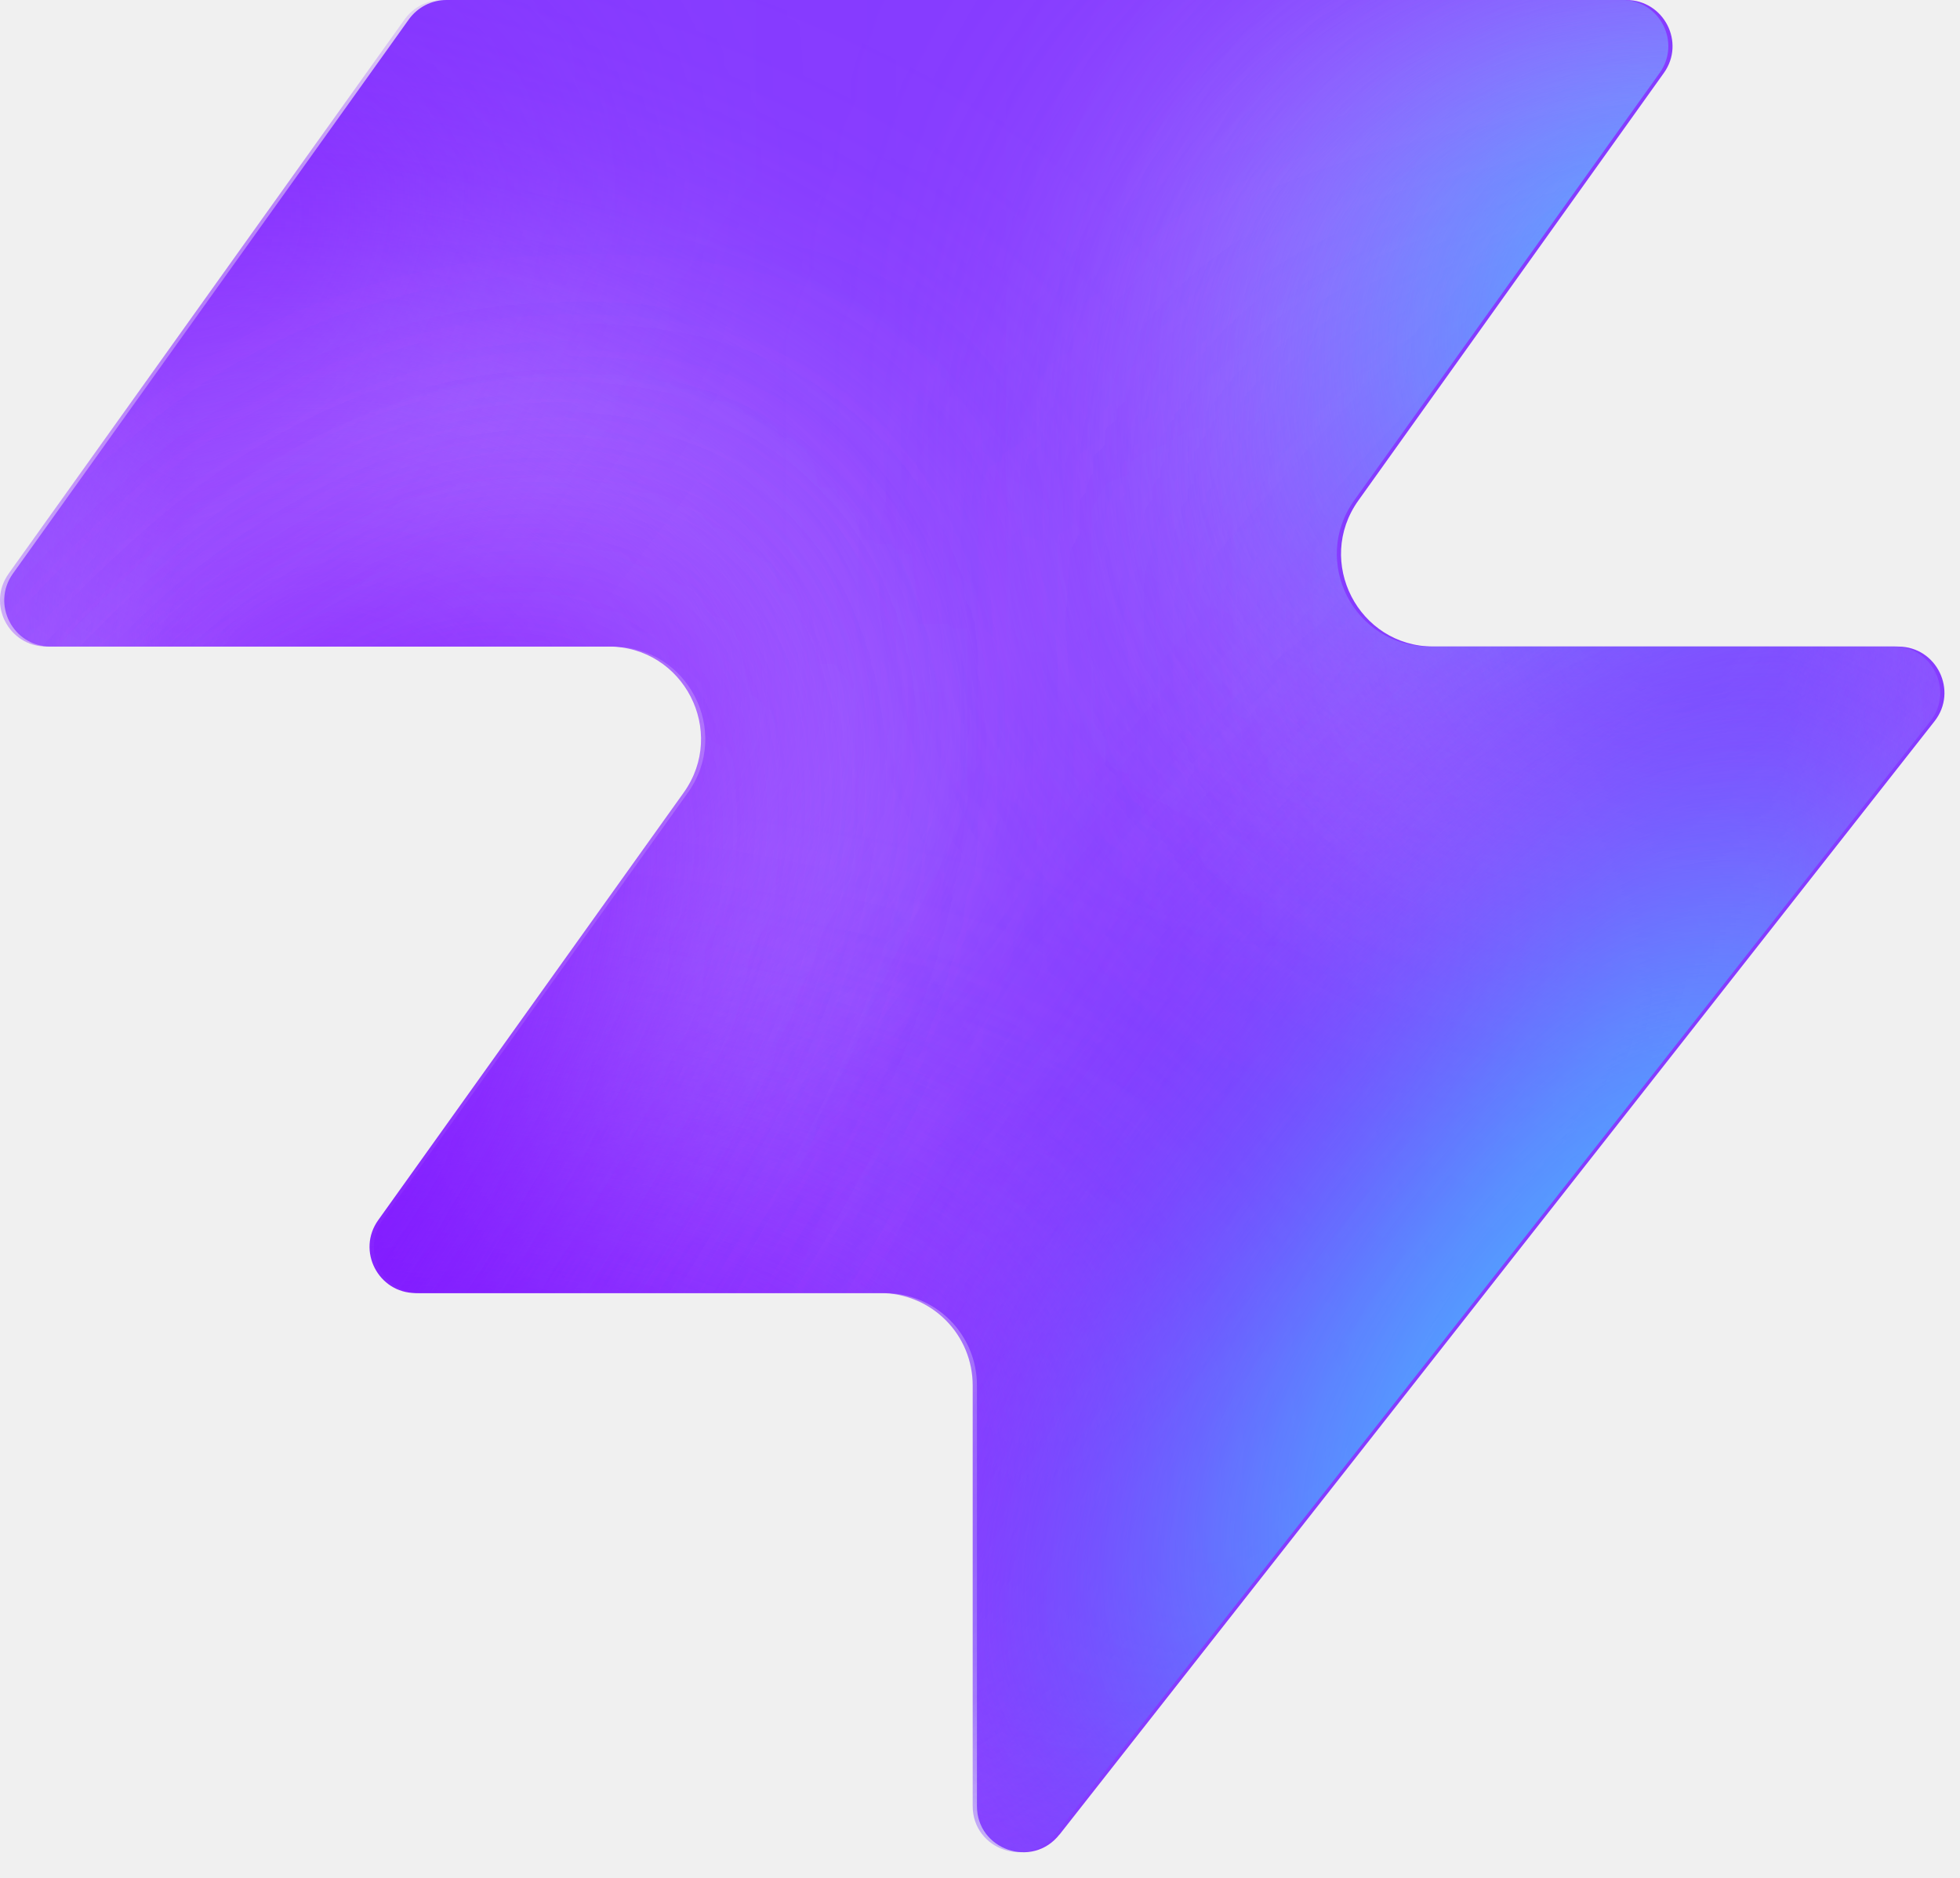
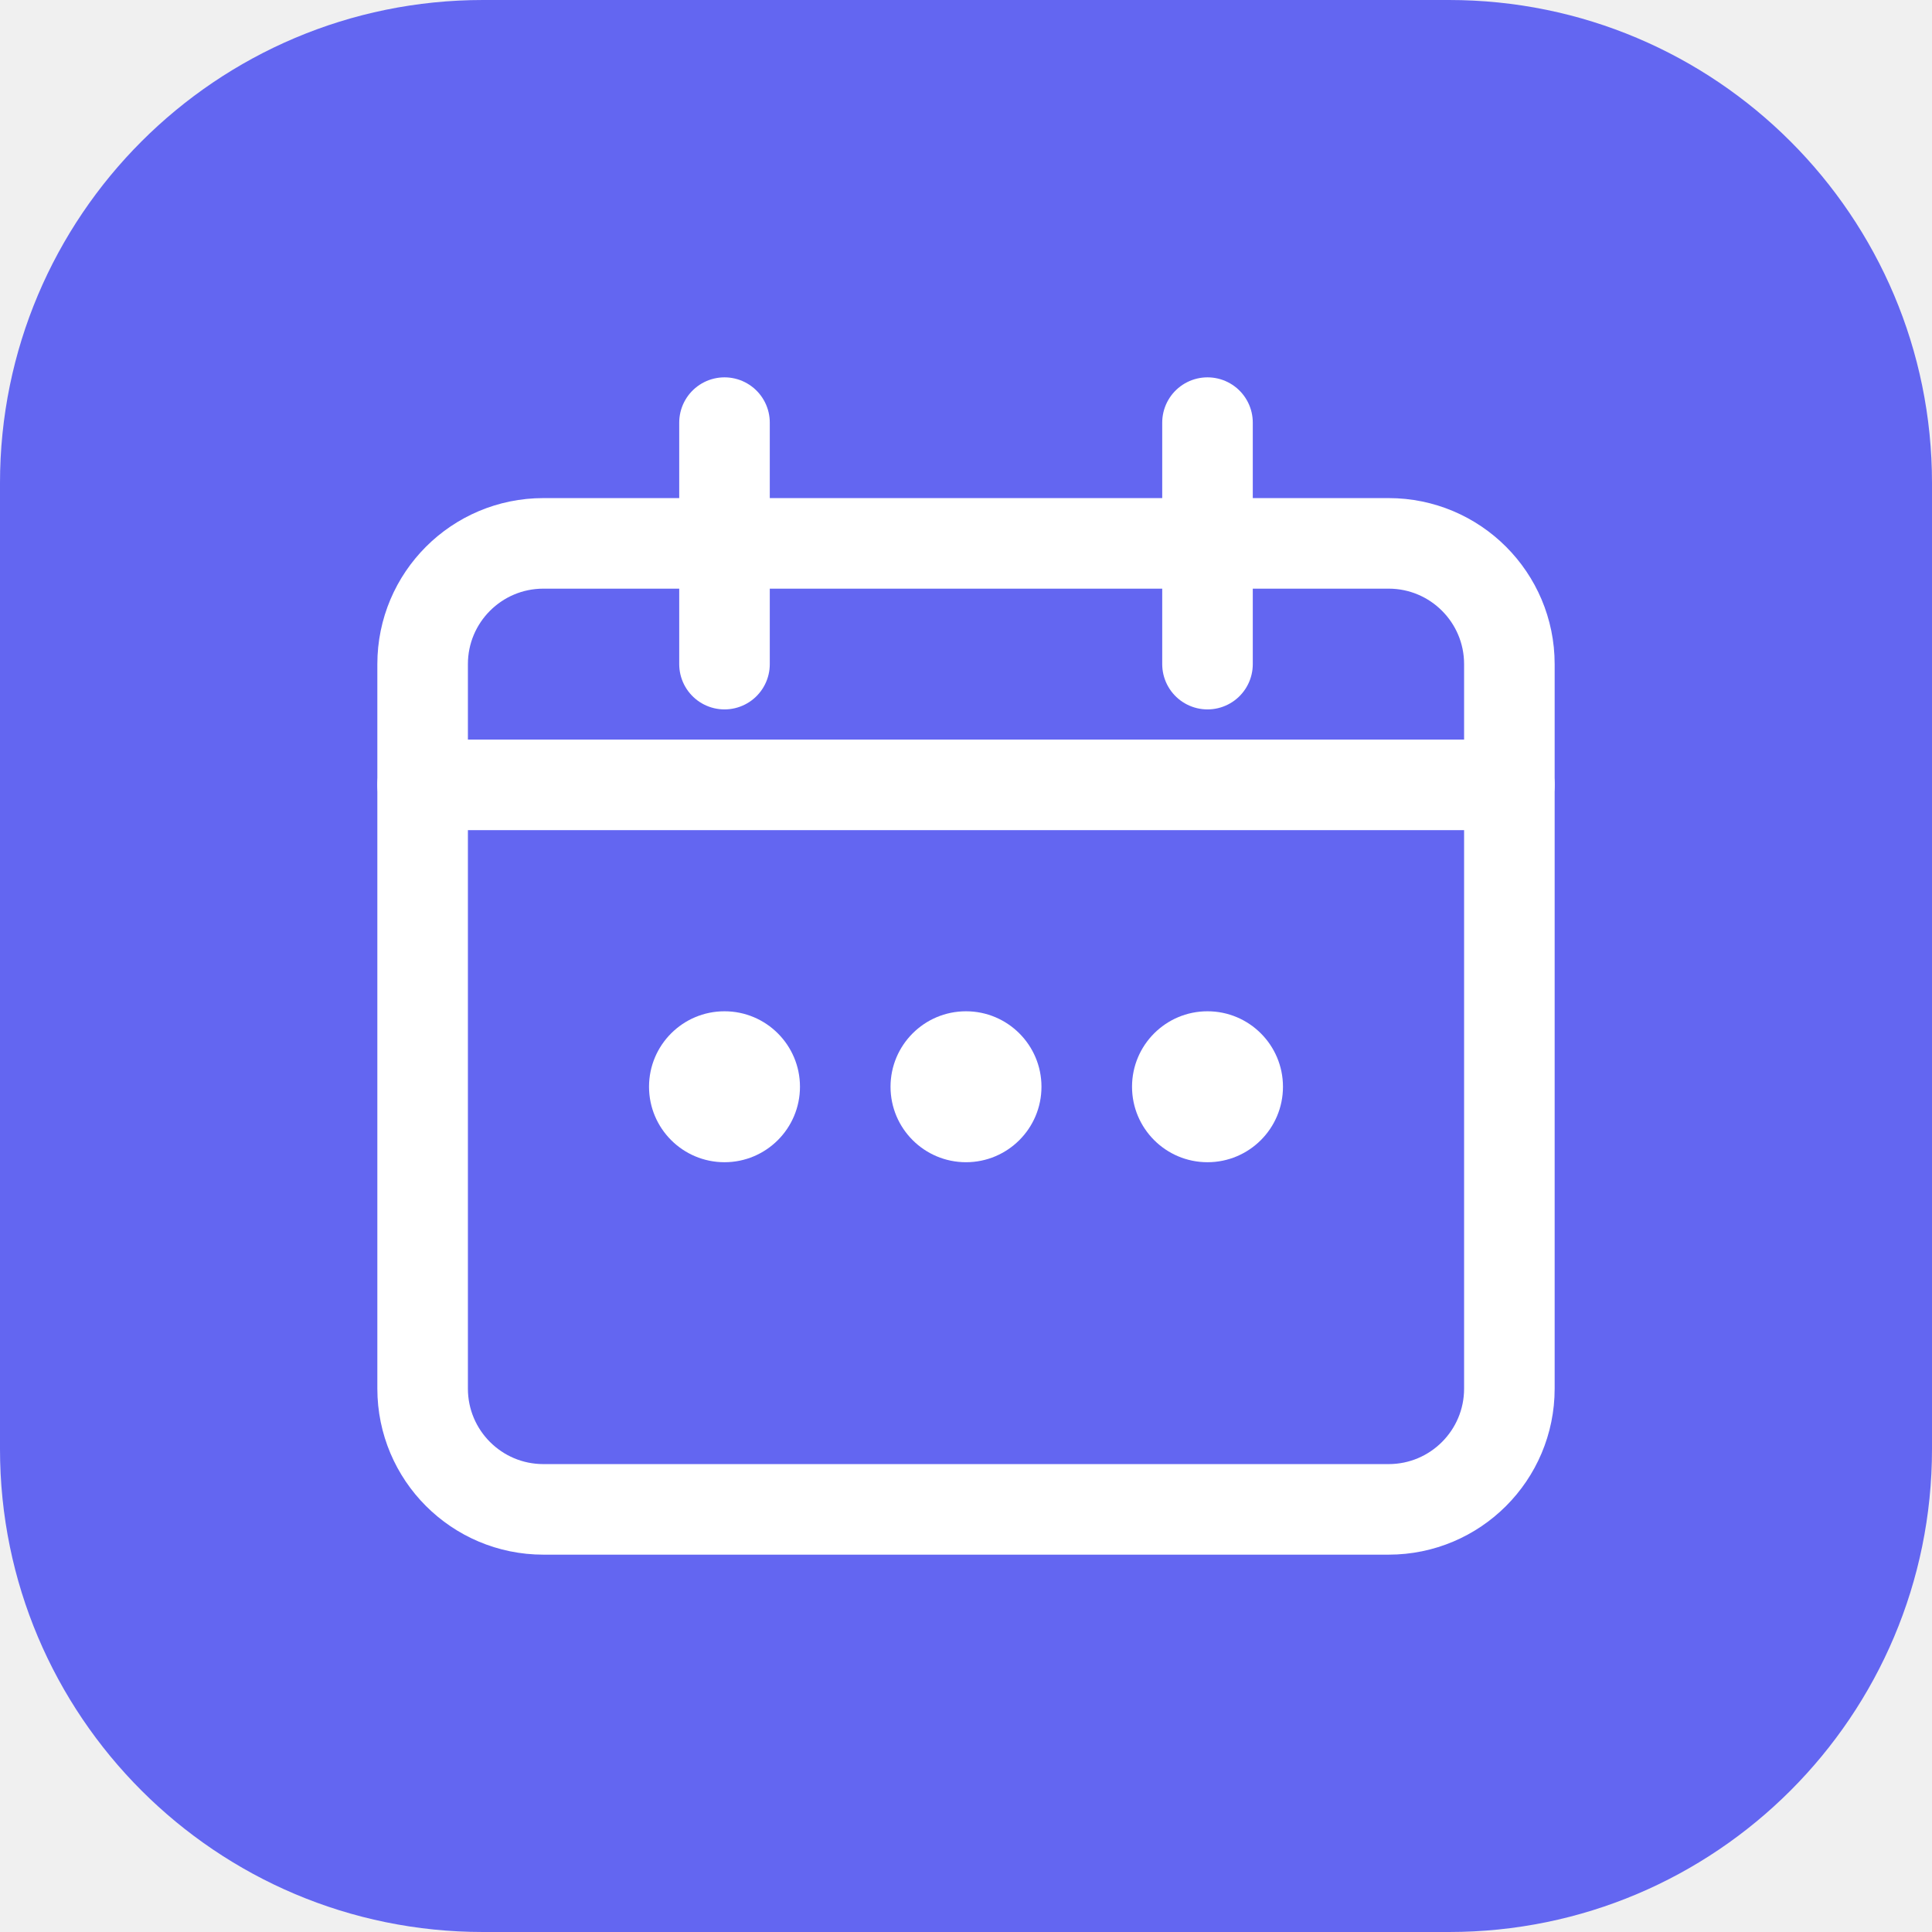
- <svg xmlns="http://www.w3.org/2000/svg" width="48" height="46" fill="none" viewBox="0 0 48 46">
-   <path fill="#863bff" d="M25.946 44.938c-.664.845-2.021.375-2.021-.698V33.937a2.26 2.26 0 0 0-2.262-2.262H10.287c-.92 0-1.456-1.04-.92-1.788l7.48-10.471c1.07-1.497 0-3.578-1.842-3.578H1.237c-.92 0-1.456-1.04-.92-1.788L10.013.474c.214-.297.556-.474.92-.474h28.894c.92 0 1.456 1.04.92 1.788l-7.48 10.471c-1.07 1.498 0 3.579 1.842 3.579h11.377c.943 0 1.473 1.088.89 1.83L25.947 44.94z" style="fill:#863bff;fill:color(display-p3 .525 .23 1);fill-opacity:1" />
-   <mask id="a" width="48" height="46" x="0" y="0" maskUnits="userSpaceOnUse" style="mask-type:alpha">
-     <path fill="#000" d="M25.842 44.938c-.664.844-2.021.375-2.021-.698V33.937a2.26 2.26 0 0 0-2.262-2.262H10.183c-.92 0-1.456-1.04-.92-1.788l7.48-10.471c1.07-1.498 0-3.579-1.842-3.579H1.133c-.92 0-1.456-1.04-.92-1.787L9.91.473c.214-.297.556-.474.92-.474h28.894c.92 0 1.456 1.04.92 1.788l-7.48 10.471c-1.07 1.498 0 3.578 1.842 3.578h11.377c.943 0 1.473 1.088.89 1.832L25.843 44.94z" style="fill:#000;fill-opacity:1" />
-   </mask>
-   <g mask="url(#a)">
-     <g filter="url(#b)">
-       <ellipse cx="5.508" cy="14.704" fill="#ede6ff" rx="5.508" ry="14.704" style="fill:#ede6ff;fill:color(display-p3 .927 .903 1);fill-opacity:1" transform="matrix(.00324 1 1 -.00324 -4.47 31.516)" />
-     </g>
-     <g filter="url(#c)">
-       <ellipse cx="10.399" cy="29.851" fill="#ede6ff" rx="10.399" ry="29.851" style="fill:#ede6ff;fill:color(display-p3 .927 .903 1);fill-opacity:1" transform="matrix(.00324 1 1 -.00324 -39.328 7.883)" />
-     </g>
-     <g filter="url(#d)">
-       <ellipse cx="5.508" cy="30.487" fill="#7e14ff" rx="5.508" ry="30.487" style="fill:#7e14ff;fill:color(display-p3 .492 .077 1);fill-opacity:1" transform="rotate(89.814 -25.913 -14.639)scale(1 -1)" />
-     </g>
-     <g filter="url(#e)">
-       <ellipse cx="5.508" cy="30.599" fill="#7e14ff" rx="5.508" ry="30.599" style="fill:#7e14ff;fill:color(display-p3 .492 .077 1);fill-opacity:1" transform="rotate(89.814 -32.644 -3.334)scale(1 -1)" />
-     </g>
-     <g filter="url(#f)">
-       <ellipse cx="5.508" cy="30.599" fill="#7e14ff" rx="5.508" ry="30.599" style="fill:#7e14ff;fill:color(display-p3 .492 .077 1);fill-opacity:1" transform="matrix(.00324 1 1 -.00324 -34.34 30.47)" />
-     </g>
-     <g filter="url(#g)">
-       <ellipse cx="14.072" cy="22.078" fill="#ede6ff" rx="14.072" ry="22.078" style="fill:#ede6ff;fill:color(display-p3 .927 .903 1);fill-opacity:1" transform="rotate(93.35 24.506 48.493)scale(-1 1)" />
-     </g>
-     <g filter="url(#h)">
-       <ellipse cx="3.47" cy="21.501" fill="#7e14ff" rx="3.47" ry="21.501" style="fill:#7e14ff;fill:color(display-p3 .492 .077 1);fill-opacity:1" transform="rotate(89.009 28.708 47.59)scale(-1 1)" />
-     </g>
-     <g filter="url(#i)">
-       <ellipse cx="3.47" cy="21.501" fill="#7e14ff" rx="3.47" ry="21.501" style="fill:#7e14ff;fill:color(display-p3 .492 .077 1);fill-opacity:1" transform="rotate(89.009 28.708 47.59)scale(-1 1)" />
-     </g>
-     <g filter="url(#j)">
-       <ellipse cx=".387" cy="8.972" fill="#7e14ff" rx="4.407" ry="29.108" style="fill:#7e14ff;fill:color(display-p3 .492 .077 1);fill-opacity:1" transform="rotate(39.51 .387 8.972)" />
-     </g>
-     <g filter="url(#k)">
-       <ellipse cx="47.523" cy="-6.092" fill="#7e14ff" rx="4.407" ry="29.108" style="fill:#7e14ff;fill:color(display-p3 .492 .077 1);fill-opacity:1" transform="rotate(37.892 47.523 -6.092)" />
-     </g>
-     <g filter="url(#l)">
-       <ellipse cx="41.412" cy="6.333" fill="#47bfff" rx="5.971" ry="9.665" style="fill:#47bfff;fill:color(display-p3 .28 .748 1);fill-opacity:1" transform="rotate(37.892 41.412 6.333)" />
-     </g>
-     <g filter="url(#m)">
-       <ellipse cx="-1.879" cy="38.332" fill="#7e14ff" rx="4.407" ry="29.108" style="fill:#7e14ff;fill:color(display-p3 .492 .077 1);fill-opacity:1" transform="rotate(37.892 -1.88 38.332)" />
-     </g>
-     <g filter="url(#n)">
-       <ellipse cx="-1.879" cy="38.332" fill="#7e14ff" rx="4.407" ry="29.108" style="fill:#7e14ff;fill:color(display-p3 .492 .077 1);fill-opacity:1" transform="rotate(37.892 -1.88 38.332)" />
-     </g>
-     <g filter="url(#o)">
-       <ellipse cx="35.651" cy="29.907" fill="#7e14ff" rx="4.407" ry="29.108" style="fill:#7e14ff;fill:color(display-p3 .492 .077 1);fill-opacity:1" transform="rotate(37.892 35.651 29.907)" />
-     </g>
-     <g filter="url(#p)">
-       <ellipse cx="38.418" cy="32.4" fill="#47bfff" rx="5.971" ry="15.297" style="fill:#47bfff;fill:color(display-p3 .28 .748 1);fill-opacity:1" transform="rotate(37.892 38.418 32.4)" />
-     </g>
-   </g>
-   <defs>
-     <filter id="b" width="60.045" height="41.654" x="-19.77" y="16.149" color-interpolation-filters="sRGB" filterUnits="userSpaceOnUse">
-       <feFlood flood-opacity="0" result="BackgroundImageFix" />
-       <feBlend in="SourceGraphic" in2="BackgroundImageFix" result="shape" />
-       <feGaussianBlur result="effect1_foregroundBlur_2002_17158" stdDeviation="7.659" />
-     </filter>
-     <filter id="c" width="90.34" height="51.437" x="-54.613" y="-7.533" color-interpolation-filters="sRGB" filterUnits="userSpaceOnUse">
-       <feFlood flood-opacity="0" result="BackgroundImageFix" />
-       <feBlend in="SourceGraphic" in2="BackgroundImageFix" result="shape" />
-       <feGaussianBlur result="effect1_foregroundBlur_2002_17158" stdDeviation="7.659" />
-     </filter>
-     <filter id="d" width="79.355" height="29.4" x="-49.64" y="2.03" color-interpolation-filters="sRGB" filterUnits="userSpaceOnUse">
-       <feFlood flood-opacity="0" result="BackgroundImageFix" />
-       <feBlend in="SourceGraphic" in2="BackgroundImageFix" result="shape" />
-       <feGaussianBlur result="effect1_foregroundBlur_2002_17158" stdDeviation="4.596" />
-     </filter>
-     <filter id="e" width="79.579" height="29.4" x="-45.045" y="20.029" color-interpolation-filters="sRGB" filterUnits="userSpaceOnUse">
-       <feFlood flood-opacity="0" result="BackgroundImageFix" />
-       <feBlend in="SourceGraphic" in2="BackgroundImageFix" result="shape" />
-       <feGaussianBlur result="effect1_foregroundBlur_2002_17158" stdDeviation="4.596" />
-     </filter>
-     <filter id="f" width="79.579" height="29.4" x="-43.513" y="21.178" color-interpolation-filters="sRGB" filterUnits="userSpaceOnUse">
-       <feFlood flood-opacity="0" result="BackgroundImageFix" />
-       <feBlend in="SourceGraphic" in2="BackgroundImageFix" result="shape" />
-       <feGaussianBlur result="effect1_foregroundBlur_2002_17158" stdDeviation="4.596" />
-     </filter>
-     <filter id="g" width="74.749" height="58.852" x="15.756" y="-17.901" color-interpolation-filters="sRGB" filterUnits="userSpaceOnUse">
-       <feFlood flood-opacity="0" result="BackgroundImageFix" />
-       <feBlend in="SourceGraphic" in2="BackgroundImageFix" result="shape" />
-       <feGaussianBlur result="effect1_foregroundBlur_2002_17158" stdDeviation="7.659" />
-     </filter>
-     <filter id="h" width="61.377" height="25.362" x="23.548" y="2.284" color-interpolation-filters="sRGB" filterUnits="userSpaceOnUse">
-       <feFlood flood-opacity="0" result="BackgroundImageFix" />
-       <feBlend in="SourceGraphic" in2="BackgroundImageFix" result="shape" />
-       <feGaussianBlur result="effect1_foregroundBlur_2002_17158" stdDeviation="4.596" />
-     </filter>
-     <filter id="i" width="61.377" height="25.362" x="23.548" y="2.284" color-interpolation-filters="sRGB" filterUnits="userSpaceOnUse">
-       <feFlood flood-opacity="0" result="BackgroundImageFix" />
-       <feBlend in="SourceGraphic" in2="BackgroundImageFix" result="shape" />
-       <feGaussianBlur result="effect1_foregroundBlur_2002_17158" stdDeviation="4.596" />
-     </filter>
-     <filter id="j" width="56.045" height="63.649" x="-27.636" y="-22.853" color-interpolation-filters="sRGB" filterUnits="userSpaceOnUse">
-       <feFlood flood-opacity="0" result="BackgroundImageFix" />
-       <feBlend in="SourceGraphic" in2="BackgroundImageFix" result="shape" />
-       <feGaussianBlur result="effect1_foregroundBlur_2002_17158" stdDeviation="4.596" />
-     </filter>
-     <filter id="k" width="54.814" height="64.646" x="20.116" y="-38.415" color-interpolation-filters="sRGB" filterUnits="userSpaceOnUse">
-       <feFlood flood-opacity="0" result="BackgroundImageFix" />
-       <feBlend in="SourceGraphic" in2="BackgroundImageFix" result="shape" />
-       <feGaussianBlur result="effect1_foregroundBlur_2002_17158" stdDeviation="4.596" />
-     </filter>
-     <filter id="l" width="33.541" height="35.313" x="24.641" y="-11.323" color-interpolation-filters="sRGB" filterUnits="userSpaceOnUse">
-       <feFlood flood-opacity="0" result="BackgroundImageFix" />
-       <feBlend in="SourceGraphic" in2="BackgroundImageFix" result="shape" />
-       <feGaussianBlur result="effect1_foregroundBlur_2002_17158" stdDeviation="4.596" />
-     </filter>
-     <filter id="m" width="54.814" height="64.646" x="-29.286" y="6.009" color-interpolation-filters="sRGB" filterUnits="userSpaceOnUse">
-       <feFlood flood-opacity="0" result="BackgroundImageFix" />
-       <feBlend in="SourceGraphic" in2="BackgroundImageFix" result="shape" />
-       <feGaussianBlur result="effect1_foregroundBlur_2002_17158" stdDeviation="4.596" />
-     </filter>
-     <filter id="n" width="54.814" height="64.646" x="-29.286" y="6.009" color-interpolation-filters="sRGB" filterUnits="userSpaceOnUse">
-       <feFlood flood-opacity="0" result="BackgroundImageFix" />
-       <feBlend in="SourceGraphic" in2="BackgroundImageFix" result="shape" />
-       <feGaussianBlur result="effect1_foregroundBlur_2002_17158" stdDeviation="4.596" />
-     </filter>
-     <filter id="o" width="54.814" height="64.646" x="8.244" y="-2.416" color-interpolation-filters="sRGB" filterUnits="userSpaceOnUse">
-       <feFlood flood-opacity="0" result="BackgroundImageFix" />
-       <feBlend in="SourceGraphic" in2="BackgroundImageFix" result="shape" />
-       <feGaussianBlur result="effect1_foregroundBlur_2002_17158" stdDeviation="4.596" />
-     </filter>
-     <filter id="p" width="39.409" height="43.623" x="18.713" y="10.588" color-interpolation-filters="sRGB" filterUnits="userSpaceOnUse">
-       <feFlood flood-opacity="0" result="BackgroundImageFix" />
-       <feBlend in="SourceGraphic" in2="BackgroundImageFix" result="shape" />
-       <feGaussianBlur result="effect1_foregroundBlur_2002_17158" stdDeviation="4.596" />
-     </filter>
-   </defs>
+ <svg xmlns="http://www.w3.org/2000/svg" viewBox="0 0 32 32" fill="none">
+   <rect width="32" height="32" rx="8" fill="#6366f1" />
+   <rect x="7" y="9" width="18" height="16" rx="2" stroke="#fff" stroke-width="1.5" />
+   <path stroke="#fff" stroke-width="1.5" stroke-linecap="round" d="M7 13h18" />
+   <path stroke="#fff" stroke-width="1.5" stroke-linecap="round" d="M12 7v4M20 7v4" />
+   <circle cx="12" cy="18" r="1.25" fill="#fff" />
+   <circle cx="16" cy="18" r="1.25" fill="#fff" />
+   <circle cx="20" cy="18" r="1.25" fill="#fff" />
</svg>
